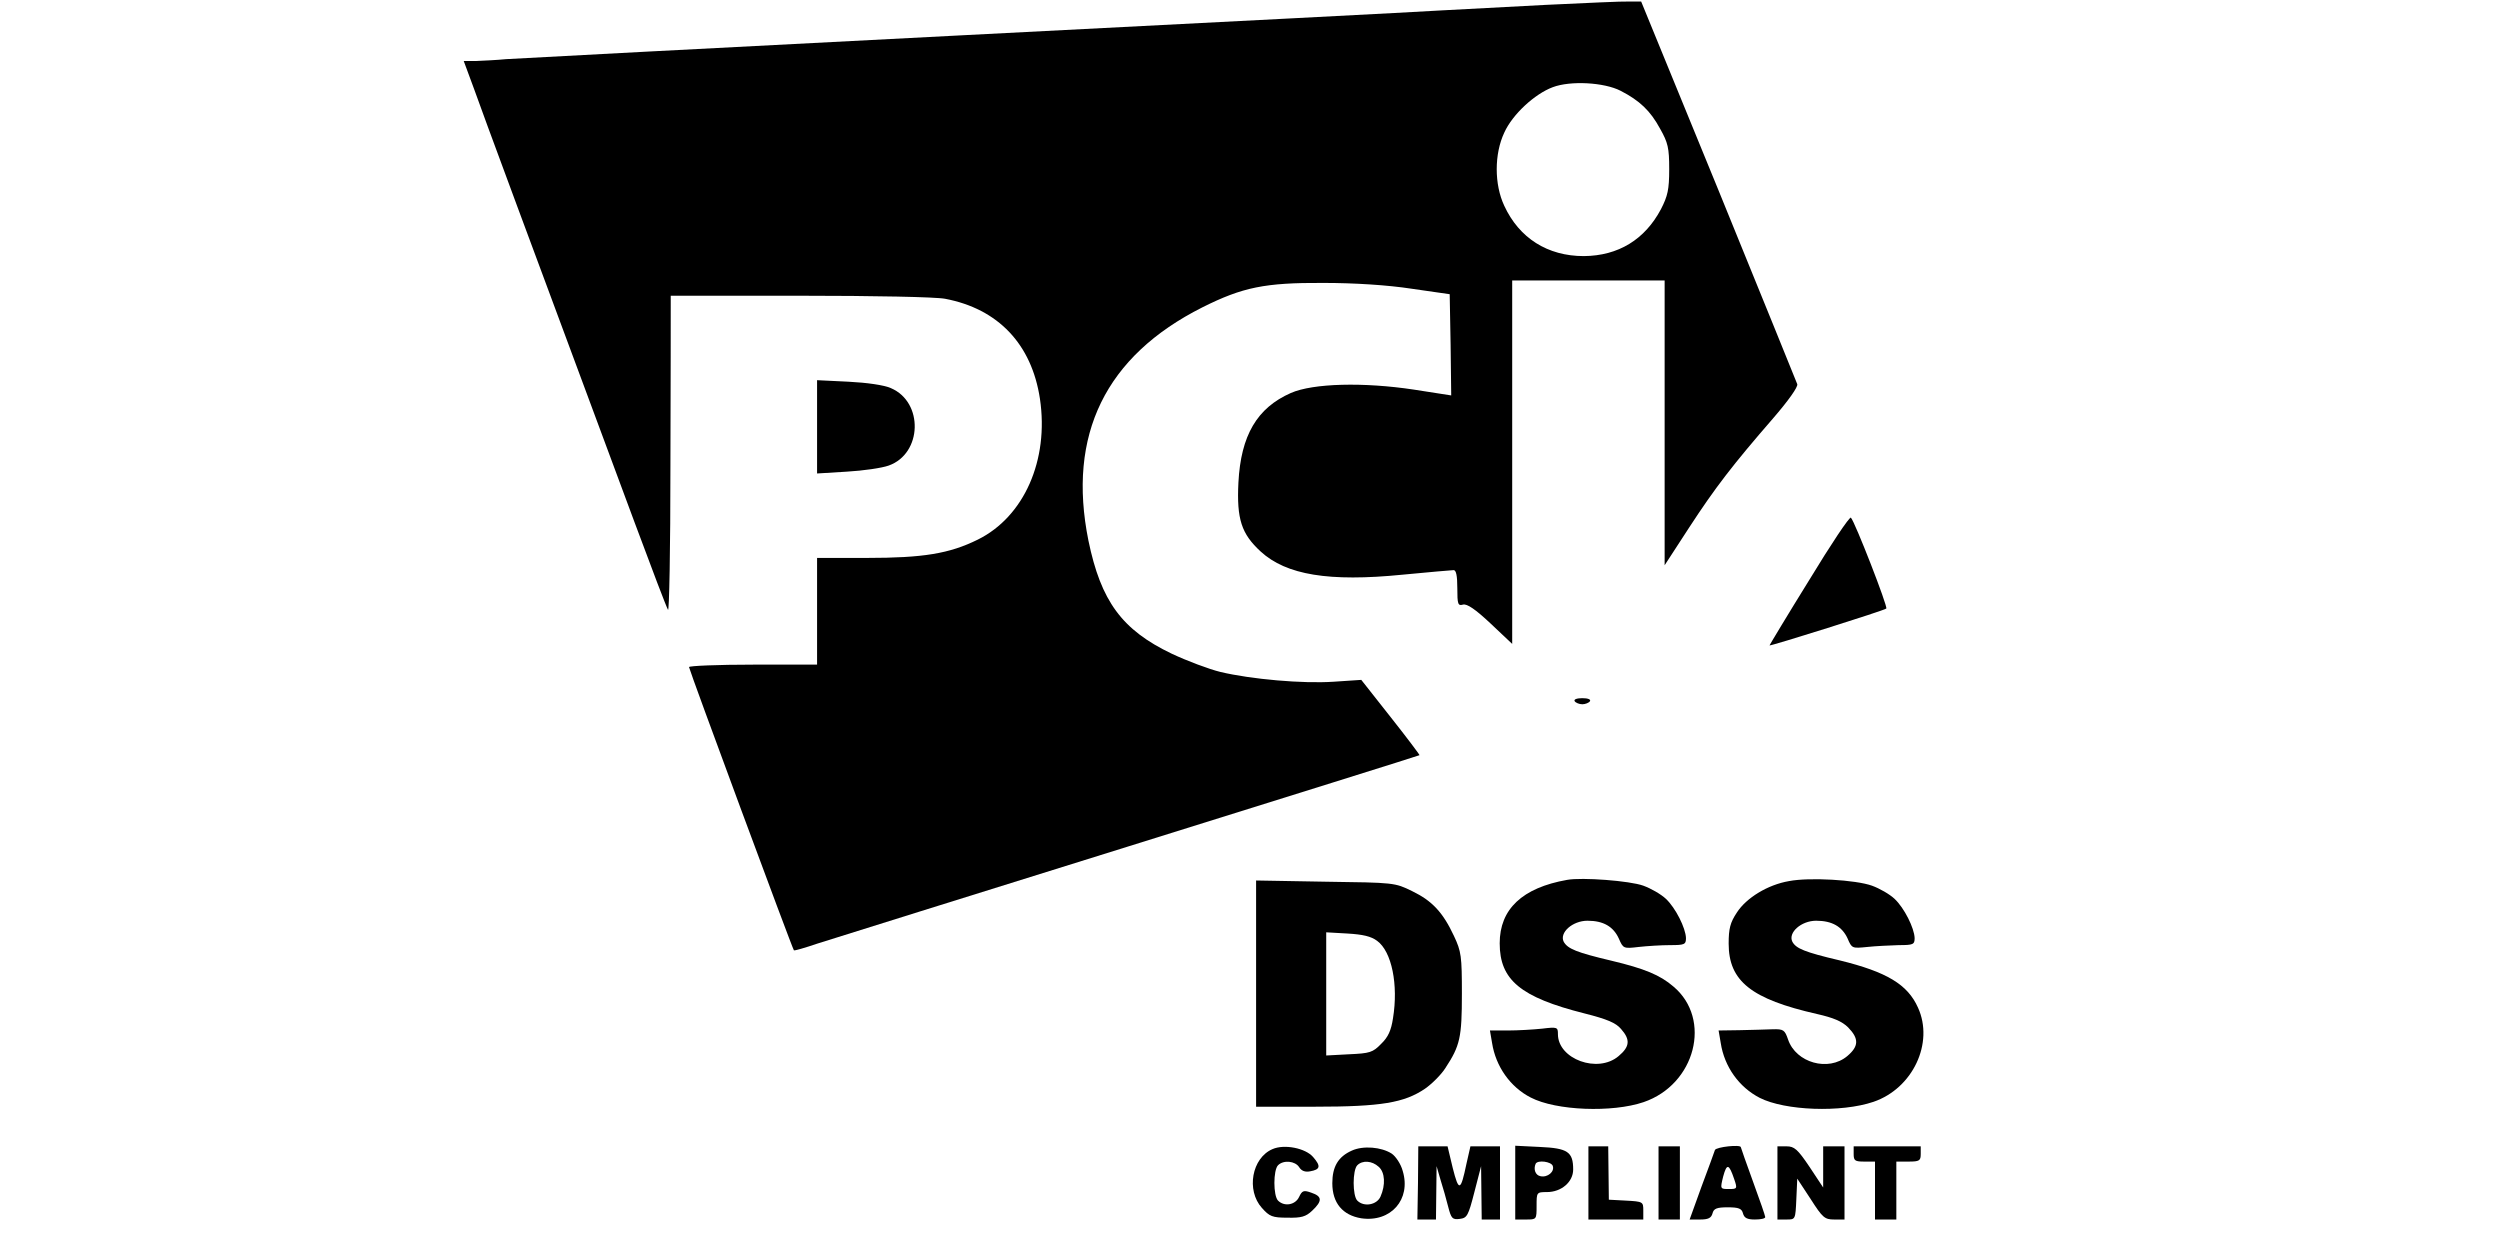
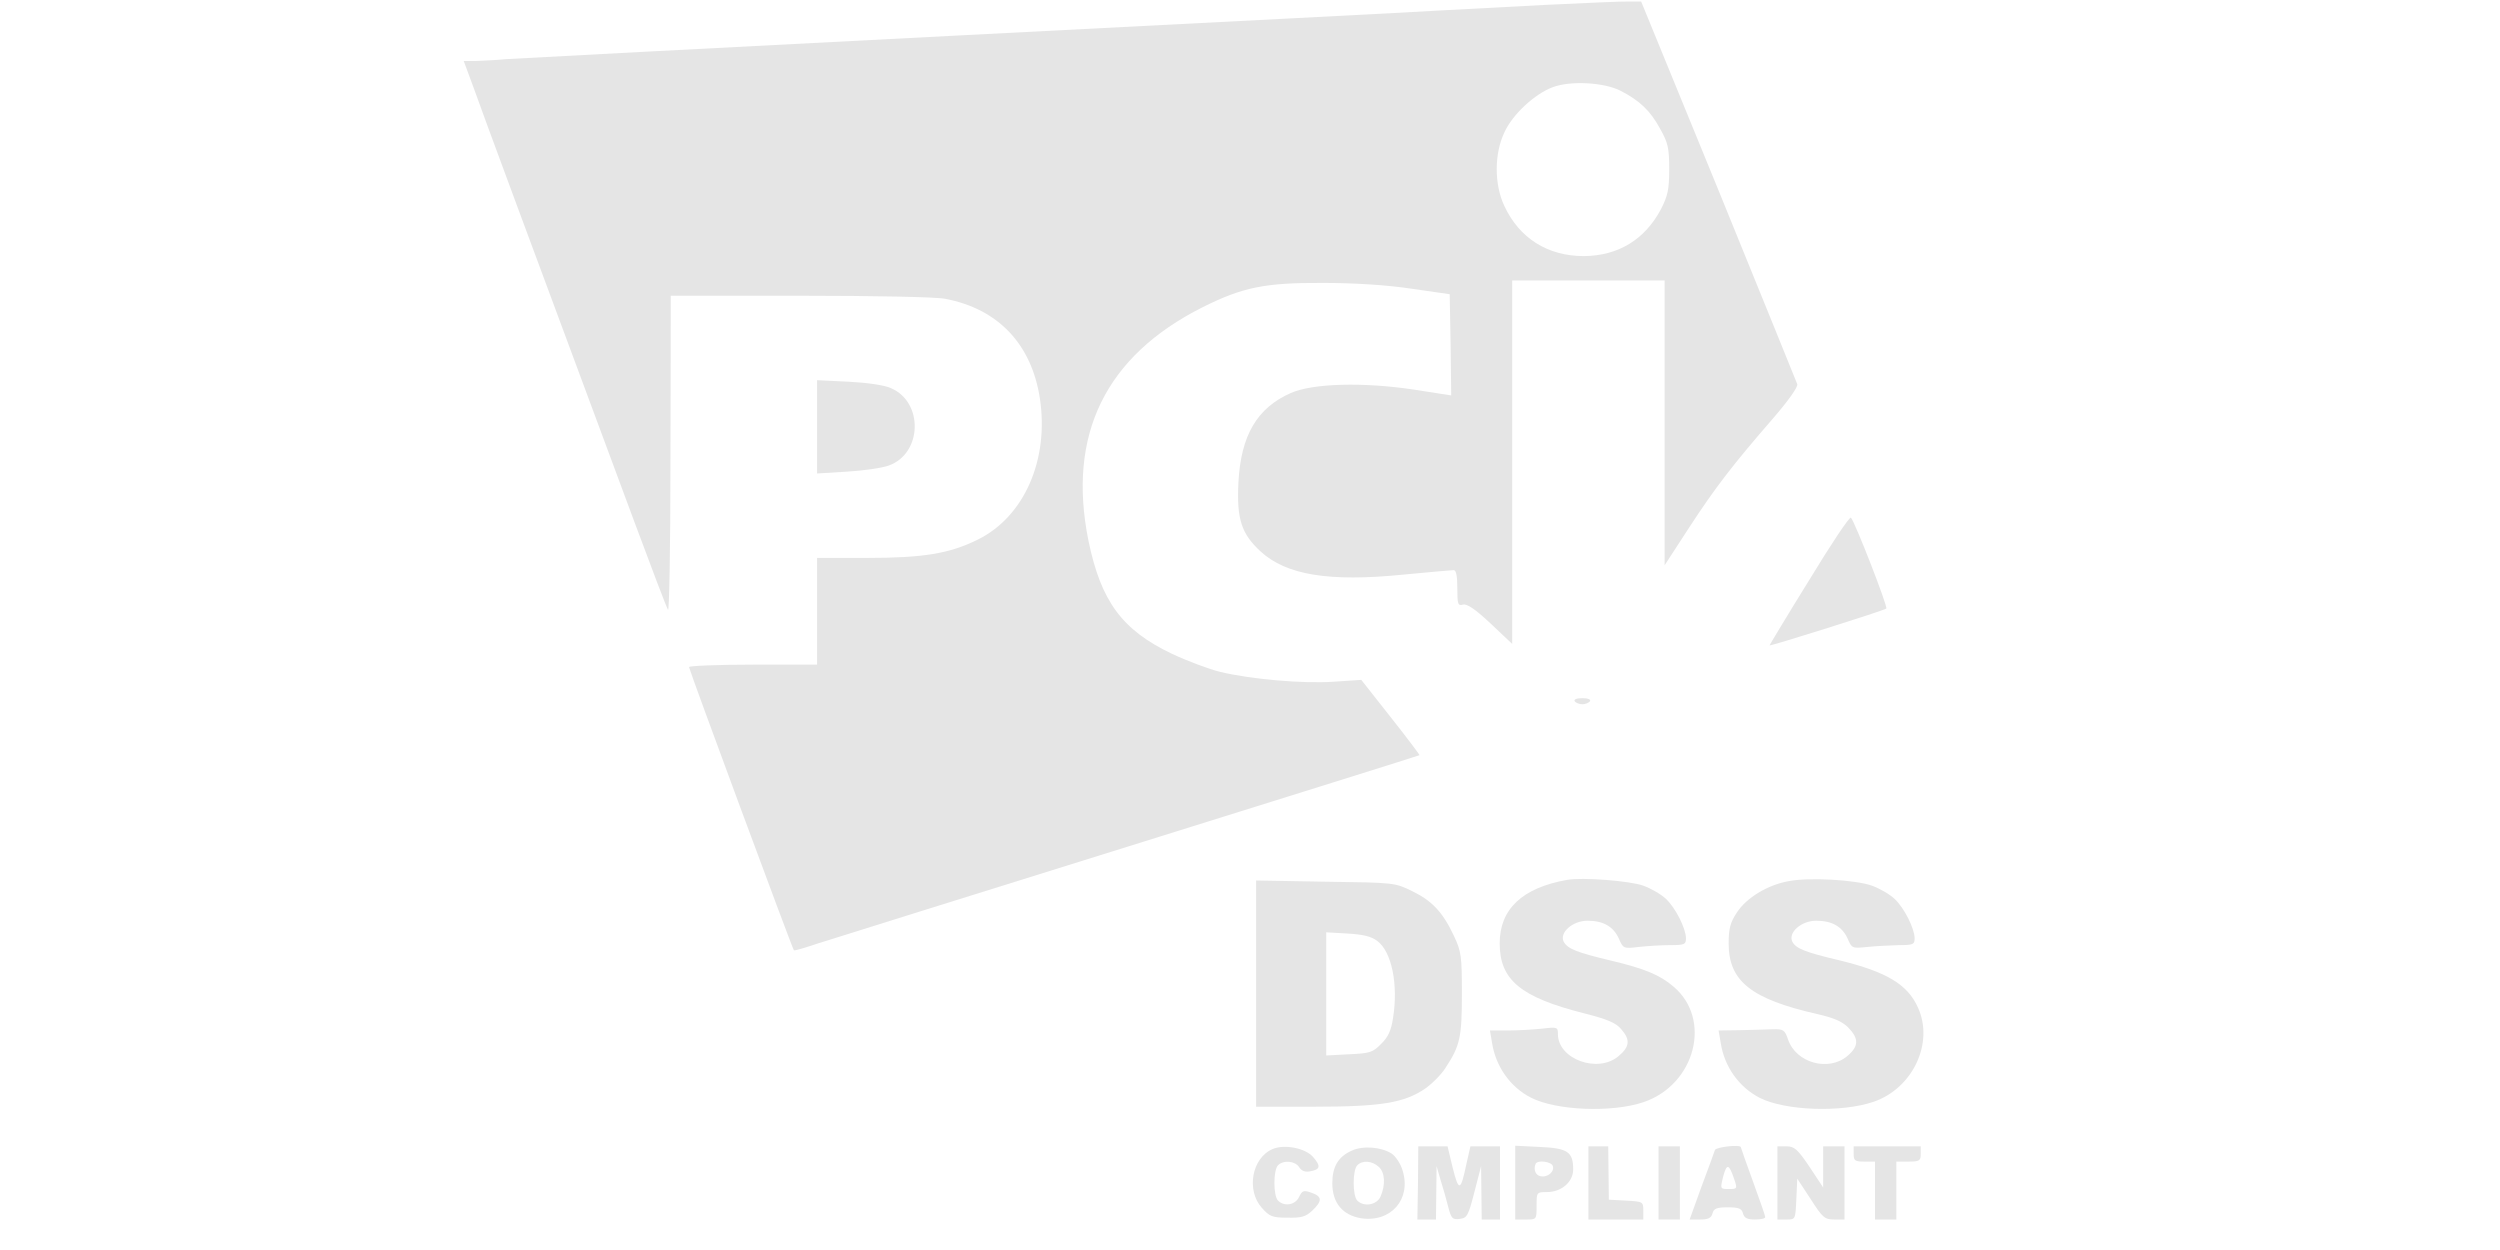
<svg xmlns="http://www.w3.org/2000/svg" version="1.0" width="60" height="30" viewBox="0 0 516 410">
  <g transform="translate(0,410) scale(0.1,-0.1)" fill="#000000" stroke="none">
-     <path d="M3550 4084 c-129 -7 -282 -15 -340 -18 -58 -4 -760 -40 -1560 -81 -800 -41 -1480 -77 -1510 -79 -30 -3 -74 -5 -97 -6 l-42 0 34 -92 c29 -82 171 -465 527 -1423 55 -148 104 -277 109 -285 4 -9 8 197 8 475 1 270 1 505 1 523 l0 32 424 0 c242 0 446 -4 476 -10 174 -33 284 -149 311 -328 30 -201 -52 -387 -204 -462 -93 -46 -179 -60 -364 -60 l-163 0 0 -175 0 -175 -210 0 c-116 0 -210 -4 -210 -8 0 -8 339 -924 344 -929 1 -2 36 8 77 22 41 13 501 157 1024 320 522 163 951 297 951 298 1 1 -41 57 -94 124 l-97 123 -90 -6 c-102 -7 -271 8 -372 32 -37 9 -109 36 -160 60 -163 78 -232 172 -273 371 -70 347 56 605 374 765 132 66 205 81 396 80 103 0 212 -7 290 -19 l125 -18 3 -166 2 -166 -122 19 c-165 25 -331 21 -404 -11 -111 -49 -164 -139 -172 -294 -6 -120 10 -168 73 -226 84 -77 224 -100 465 -76 85 8 161 15 168 15 8 0 12 -18 12 -59 0 -53 2 -59 19 -54 13 3 40 -15 90 -62 l71 -67 0 596 0 596 250 0 250 0 0 -467 0 -467 80 123 c86 132 144 207 275 358 51 59 83 104 80 113 -3 8 -119 294 -258 635 l-254 620 -39 0 c-21 1 -145 -5 -274 -11z m246 -282 c62 -32 97 -65 129 -124 26 -46 30 -63 30 -133 0 -67 -5 -88 -27 -131 -53 -100 -140 -153 -253 -154 -119 0 -212 59 -261 165 -33 70 -33 170 0 240 27 60 100 127 159 149 58 22 169 16 223 -12z" />
-     <path d="M1160 2700 l0 -153 98 6 c53 3 115 12 137 20 110 39 115 208 7 254 -22 10 -79 18 -139 21 l-103 5 0 -153z" />
-     <path d="M4414 2197 c-72 -116 -130 -213 -130 -214 2 -3 378 115 383 121 6 5 -103 285 -116 298 -4 5 -66 -88 -137 -205z" />
-     <path d="M3645 1800 c3 -5 15 -10 25 -10 10 0 22 5 25 10 4 6 -7 10 -25 10 -18 0 -29 -4 -25 -10z" />
-     <path d="M3620 1214 c-147 -26 -221 -96 -221 -208 0 -120 68 -177 278 -230 75 -19 103 -31 120 -51 31 -35 29 -58 -8 -89 -68 -58 -199 -10 -199 72 0 23 -2 24 -52 18 -29 -3 -79 -6 -112 -6 l-59 0 7 -41 c12 -77 60 -145 127 -179 83 -43 267 -50 370 -15 170 58 225 272 98 379 -44 38 -95 59 -204 85 -114 27 -143 39 -156 62 -15 30 29 69 78 69 52 0 85 -19 103 -59 14 -32 15 -33 65 -27 27 3 74 6 103 6 47 0 52 2 52 23 -1 33 -34 99 -66 129 -16 15 -49 34 -74 43 -44 16 -201 28 -250 19z" />
-     <path d="M4348 1210 c-70 -12 -140 -55 -171 -103 -22 -33 -27 -53 -27 -102 0 -123 74 -182 290 -231 53 -12 82 -24 102 -44 36 -37 35 -62 -3 -94 -62 -52 -168 -22 -194 54 -11 32 -15 35 -51 34 -21 -1 -70 -2 -108 -3 l-69 -1 7 -41 c12 -78 60 -145 128 -180 83 -42 267 -49 373 -13 129 44 199 193 146 309 -34 76 -102 117 -257 155 -115 27 -143 39 -155 61 -15 30 29 69 78 69 52 0 85 -19 103 -58 14 -33 15 -33 65 -28 27 3 74 5 103 6 47 0 52 2 52 23 -1 33 -34 99 -66 129 -16 15 -49 34 -74 43 -53 19 -205 28 -272 15z" />
-     <path d="M2600 841 l0 -371 193 0 c218 0 293 13 361 59 23 16 54 47 67 68 48 73 54 100 54 243 0 124 -2 139 -26 190 -36 77 -71 115 -137 147 -57 28 -59 28 -284 31 l-228 4 0 -371z m397 173 c48 -35 70 -144 52 -254 -6 -40 -16 -62 -39 -84 -27 -28 -37 -31 -105 -34 l-75 -4 0 202 0 202 70 -4 c50 -3 77 -9 97 -24z" />
-     <path d="M2654 331 c-68 -29 -87 -135 -35 -193 25 -28 34 -32 84 -32 45 -1 60 3 81 23 34 32 33 47 -3 59 -25 9 -30 7 -40 -14 -12 -26 -48 -33 -69 -12 -16 16 -16 100 0 116 18 18 56 14 69 -6 8 -13 20 -17 36 -14 34 6 36 17 10 47 -25 29 -94 43 -133 26z" />
-     <path d="M2914 326 c-45 -20 -64 -53 -64 -107 0 -65 34 -105 95 -115 97 -14 164 62 136 155 -6 23 -23 48 -36 57 -34 22 -94 27 -131 10z m88 -53 c21 -18 23 -60 6 -98 -12 -27 -54 -35 -76 -13 -16 16 -16 100 0 116 17 17 48 15 70 -5z" />
-     <path d="M3131 220 l-2 -120 31 0 30 0 1 88 1 87 13 -45 c8 -25 19 -64 25 -88 10 -39 14 -43 38 -40 24 3 28 10 48 88 l22 85 1 -87 1 -88 30 0 30 0 0 120 0 120 -48 0 -49 0 -13 -57 c-19 -91 -25 -93 -45 -14 l-17 71 -48 0 -48 0 -1 -120z" />
-     <path d="M3450 221 l0 -121 35 0 c35 0 35 0 35 45 0 44 0 45 34 45 47 0 86 33 86 74 0 58 -18 70 -109 74 l-81 4 0 -121z m123 55 c7 -19 -17 -39 -40 -34 -17 3 -24 23 -16 41 7 13 51 7 56 -7z" />
-     <path d="M3690 220 l0 -120 90 0 90 0 0 30 c0 28 -1 29 -57 32 l-56 3 -1 87-1 88 -32 0 -33 0 0 -120z" />
-     <path d="M3920 220 l0 -120 35 0 35 0 0 120 0 120 -35 0 -35 0 0 -120z" />
-     <path d="M4105 328 c-2 -7 -22 -61 -44 -120 l-39 -108 35 0 c26 0 36 5 40 20 4 16 14 20 50 20 36 0 46 -4 50 -20 4 -15 14 -20 39 -20 19 0 34 3 34 8 0 4 -18 56 -40 116 -22 61 -40 111 -40 113 0 10 -81 1 -85 -9z m63 -95 c11 -32 10 -33 -17 -33 -29 0 -29 0 -19 41 12 44 19 42 36 -8z" />
-     <path d="M4310 220 l0 -120 30 0 c29 0 29 0 32 67 l3 67 44 -67 c39 -61 46 -67 77 -67 l34 0 0 120 0 120 -35 0 -35 0 0 -67 0 -68 -45 68 c-39 58 -50 67 -75 67 l-30 0 0 -120z" />
-     <path d="M4560 315 c0 -22 4 -25 35 -25 l35 0 0 -95 0 -95 35 0 35 0 0 95 0 95 40 0 c36 0 40 3 40 25 l0 25 -110 0 -110 0 0 -25z" />
+     <path d="M3550 4084 c-129 -7 -282 -15 -340 -18 -58 -4 -760 -40 -1560 -81 -800 -41 -1480 -77 -1510 -79 -30 -3 -74 -5 -97 -6 l-42 0 34 -92 c29 -82 171 -465 527 -1423 55 -148 104 -277 109 -285 4 -9 8 197 8 475 1 270 1 505 1 523 l0 32 424 0 c242 0 446 -4 476 -10 174 -33 284 -149 311 -328 30 -201 -52 -387 -204 -462 -93 -46 -179 -60 -364 -60 l-163 0 0 -175 0 -175 -210 0 c-116 0 -210 -4 -210 -8 0 -8 339 -924 344 -929 1 -2 36 8 77 22 41 13 501 157 1024 320 522 163 951 297 951 298 1 1 -41 57 -94 124 l-97 123 -90 -6 c-102 -7 -271 8 -372 32 -37 9 -109 36 -160 60 -163 78 -232 172 -273 371 -70 347 56 605 374 765 132 66 205 81 396 80 103 0 212 -7 290 -19 l125 -18 3 -166 2 -166 -122 19 c-165 25 -331 21 -404 -11 -111 -49 -164 -139 -172 -294 -6 -120 10 -168 73 -226 84 -77 224 -100 465 -76 85 8 161 15 168 15 8 0 12 -18 12 -59 0 -53 2 -59 19 -54 13 3 40 -15 90 -62 l71 -67 0 596 0 596 250 0 250 0 0 -467 0 -467 80 123 c86 132 144 207 275 358 51 59 83 104 80 113 -3 8 -119 294 -258 635 l-254 620 -39 0 c-21 1 -145 -5 -274 -11z m246 -282 c62 -32 97 -65 129 -124 26 -46 30 -63 30 -133 0 -67 -5 -88 -27 -131 -53 -100 -140 -153 -253 -154 -119 0 -212 59 -261 165 -33 70 -33 170 0 240 27 60 100 127 159 149 58 22 169 16 223 -12z" fill="#E5E5E5" />
+     <path d="M1160 2700 l0 -153 98 6 c53 3 115 12 137 20 110 39 115 208 7 254 -22 10 -79 18 -139 21 l-103 5 0 -153z" fill="#E5E5E5" />
+     <path d="M4414 2197 c-72 -116 -130 -213 -130 -214 2 -3 378 115 383 121 6 5 -103 285 -116 298 -4 5 -66 -88 -137 -205z" fill="#E5E5E5" />
+     <path d="M3645 1800 c3 -5 15 -10 25 -10 10 0 22 5 25 10 4 6 -7 10 -25 10 -18 0 -29 -4 -25 -10z" fill="#E5E5E5" />
+     <path d="M3620 1214 c-147 -26 -221 -96 -221 -208 0 -120 68 -177 278 -230 75 -19 103 -31 120 -51 31 -35 29 -58 -8 -89 -68 -58 -199 -10 -199 72 0 23 -2 24 -52 18 -29 -3 -79 -6 -112 -6 l-59 0 7 -41 c12 -77 60 -145 127 -179 83 -43 267 -50 370 -15 170 58 225 272 98 379 -44 38 -95 59 -204 85 -114 27 -143 39 -156 62 -15 30 29 69 78 69 52 0 85 -19 103 -59 14 -32 15 -33 65 -27 27 3 74 6 103 6 47 0 52 2 52 23 -1 33 -34 99 -66 129 -16 15 -49 34 -74 43 -44 16 -201 28 -250 19z" fill="#E5E5E5" />
+     <path d="M4348 1210 c-70 -12 -140 -55 -171 -103 -22 -33 -27 -53 -27 -102 0 -123 74 -182 290 -231 53 -12 82 -24 102 -44 36 -37 35 -62 -3 -94 -62 -52 -168 -22 -194 54 -11 32 -15 35 -51 34 -21 -1 -70 -2 -108 -3 l-69 -1 7 -41 c12 -78 60 -145 128 -180 83 -42 267 -49 373 -13 129 44 199 193 146 309 -34 76 -102 117 -257 155 -115 27 -143 39 -155 61 -15 30 29 69 78 69 52 0 85 -19 103 -58 14 -33 15 -33 65 -28 27 3 74 5 103 6 47 0 52 2 52 23 -1 33 -34 99 -66 129 -16 15 -49 34 -74 43 -53 19 -205 28 -272 15z" fill="#E5E5E5" />
+     <path d="M2600 841 l0 -371 193 0 c218 0 293 13 361 59 23 16 54 47 67 68 48 73 54 100 54 243 0 124 -2 139 -26 190 -36 77 -71 115 -137 147 -57 28 -59 28 -284 31 l-228 4 0 -371z m397 173 c48 -35 70 -144 52 -254 -6 -40 -16 -62 -39 -84 -27 -28 -37 -31 -105 -34 l-75 -4 0 202 0 202 70 -4 c50 -3 77 -9 97 -24z" fill="#E5E5E5" />
+     <path d="M2654 331 c-68 -29 -87 -135 -35 -193 25 -28 34 -32 84 -32 45 -1 60 3 81 23 34 32 33 47 -3 59 -25 9 -30 7 -40 -14 -12 -26 -48 -33 -69 -12 -16 16 -16 100 0 116 18 18 56 14 69 -6 8 -13 20 -17 36 -14 34 6 36 17 10 47 -25 29 -94 43 -133 26z" fill="#E5E5E5" />
+     <path d="M2914 326 c-45 -20 -64 -53 -64 -107 0 -65 34 -105 95 -115 97 -14 164 62 136 155 -6 23 -23 48 -36 57 -34 22 -94 27 -131 10z m88 -53 c21 -18 23 -60 6 -98 -12 -27 -54 -35 -76 -13 -16 16 -16 100 0 116 17 17 48 15 70 -5z" fill="#E5E5E5" />
+     <path d="M3131 220 l-2 -120 31 0 30 0 1 88 1 87 13 -45 c8 -25 19 -64 25 -88 10 -39 14 -43 38 -40 24 3 28 10 48 88 l22 85 1 -87 1 -88 30 0 30 0 0 120 0 120 -48 0 -49 0 -13 -57 c-19 -91 -25 -93 -45 -14 l-17 71 -48 0 -48 0 -1 -120z" fill="#E5E5E5" />
+     <path d="M3450 221 l0 -121 35 0 c35 0 35 0 35 45 0 44 0 45 34 45 47 0 86 33 86 74 0 58 -18 70 -109 74 l-81 4 0 -121z m123 55 c7 -19 -17 -39 -40 -34 -17 3 -24 23 -16 41 7 13 51 7 56 -7z" fill="#E5E5E5" />
+     <path d="M3690 220 l0 -120 90 0 90 0 0 30 c0 28 -1 29 -57 32 l-56 3 -1 87-1 88 -32 0 -33 0 0 -120z" fill="#E5E5E5" />
+     <path d="M3920 220 l0 -120 35 0 35 0 0 120 0 120 -35 0 -35 0 0 -120z" fill="#E5E5E5" />
+     <path d="M4105 328 c-2 -7 -22 -61 -44 -120 l-39 -108 35 0 c26 0 36 5 40 20 4 16 14 20 50 20 36 0 46 -4 50 -20 4 -15 14 -20 39 -20 19 0 34 3 34 8 0 4 -18 56 -40 116 -22 61 -40 111 -40 113 0 10 -81 1 -85 -9z m63 -95 c11 -32 10 -33 -17 -33 -29 0 -29 0 -19 41 12 44 19 42 36 -8z" fill="#E5E5E5" />
+     <path d="M4310 220 l0 -120 30 0 c29 0 29 0 32 67 l3 67 44 -67 c39 -61 46 -67 77 -67 l34 0 0 120 0 120 -35 0 -35 0 0 -67 0 -68 -45 68 c-39 58 -50 67 -75 67 l-30 0 0 -120z" fill="#E5E5E5" />
+     <path d="M4560 315 c0 -22 4 -25 35 -25 l35 0 0 -95 0 -95 35 0 35 0 0 95 0 95 40 0 c36 0 40 3 40 25 l0 25 -110 0 -110 0 0 -25z" fill="#E5E5E5" />
  </g>
</svg>
